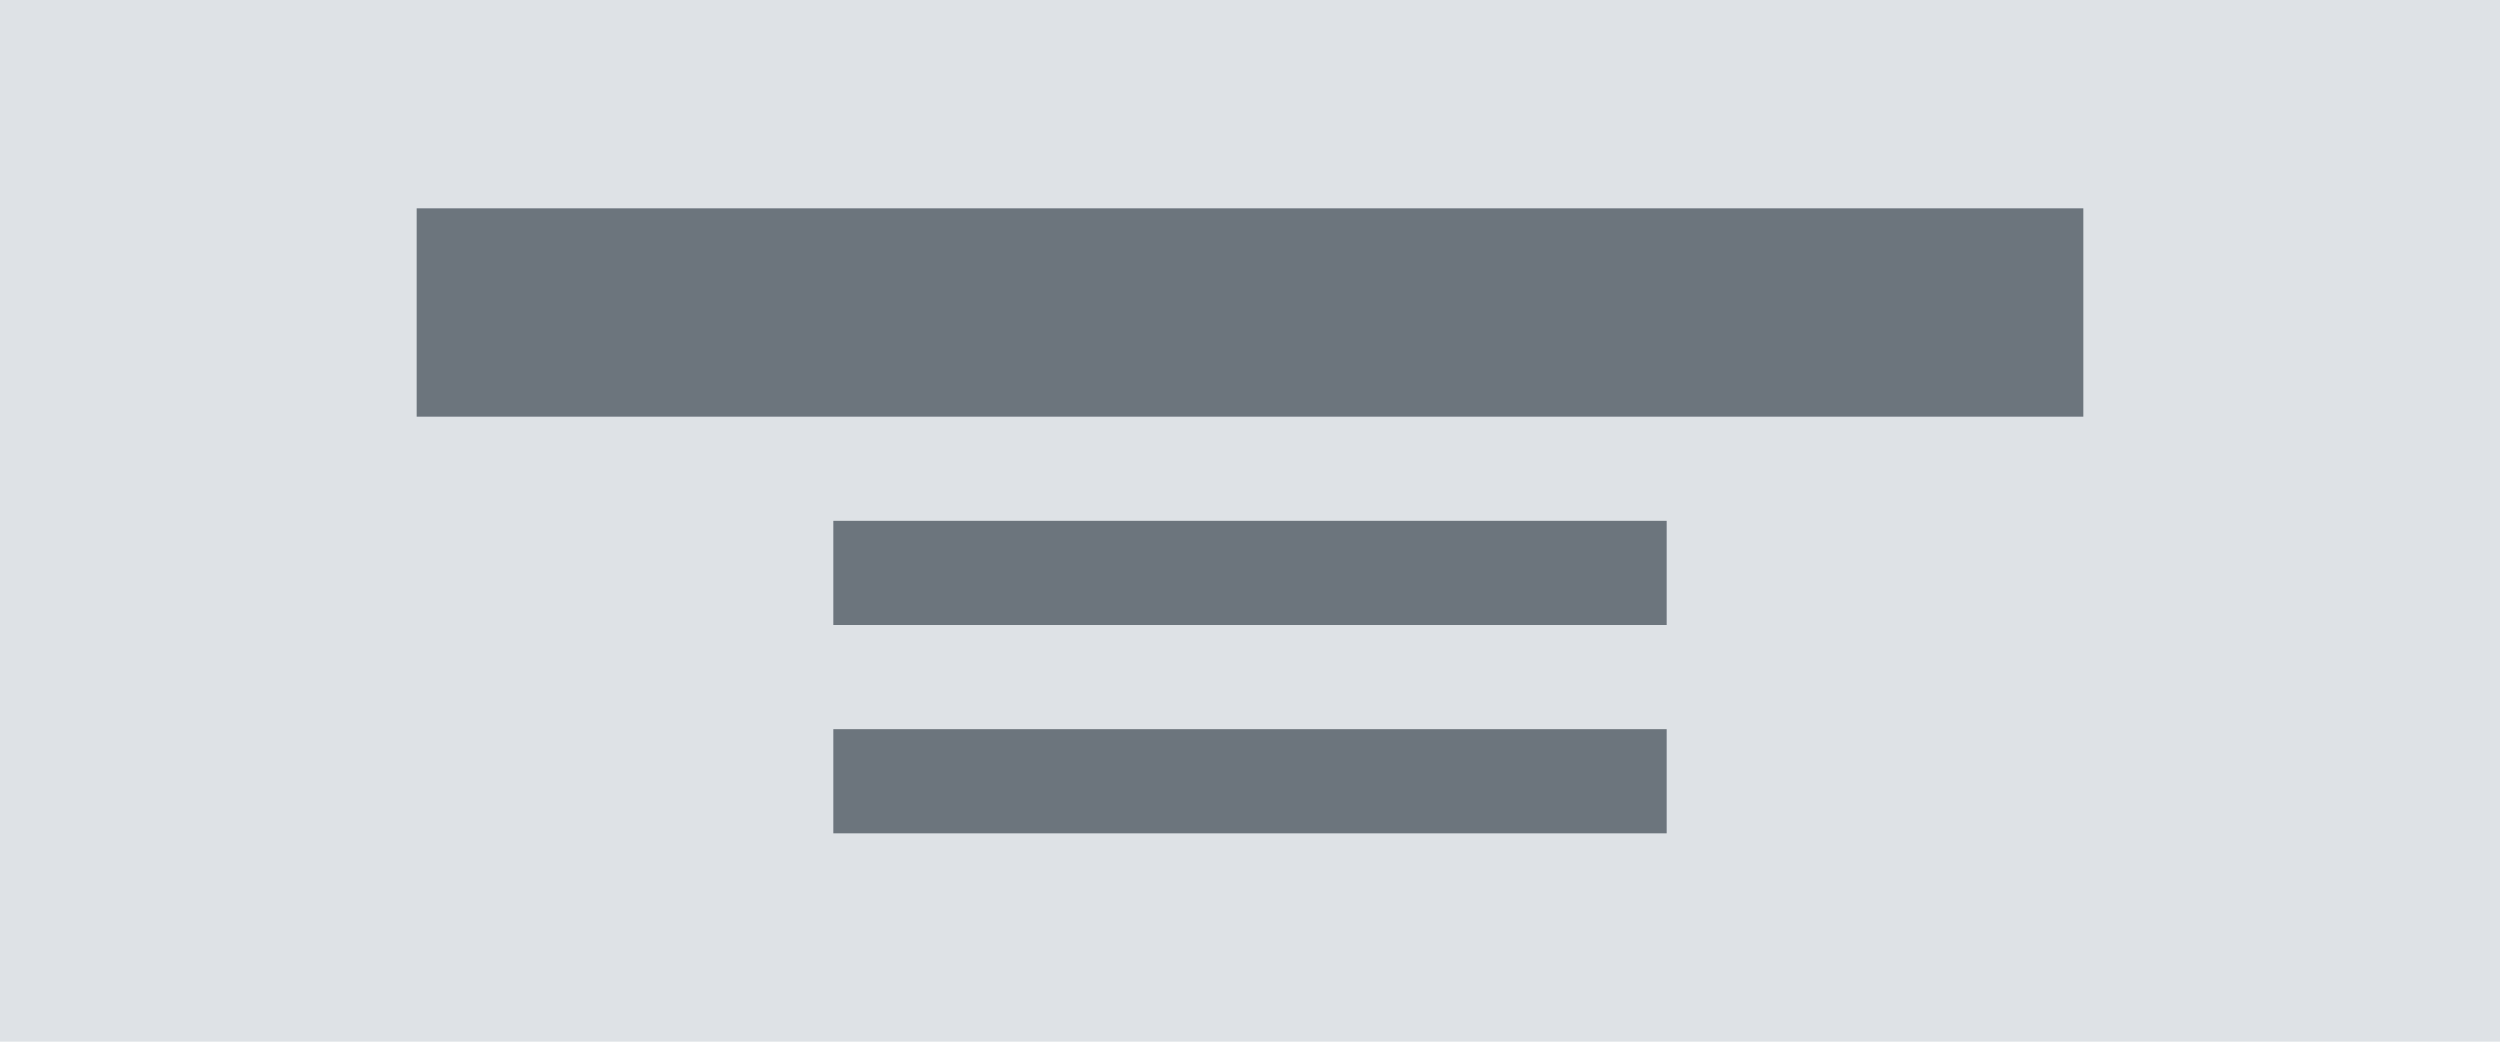
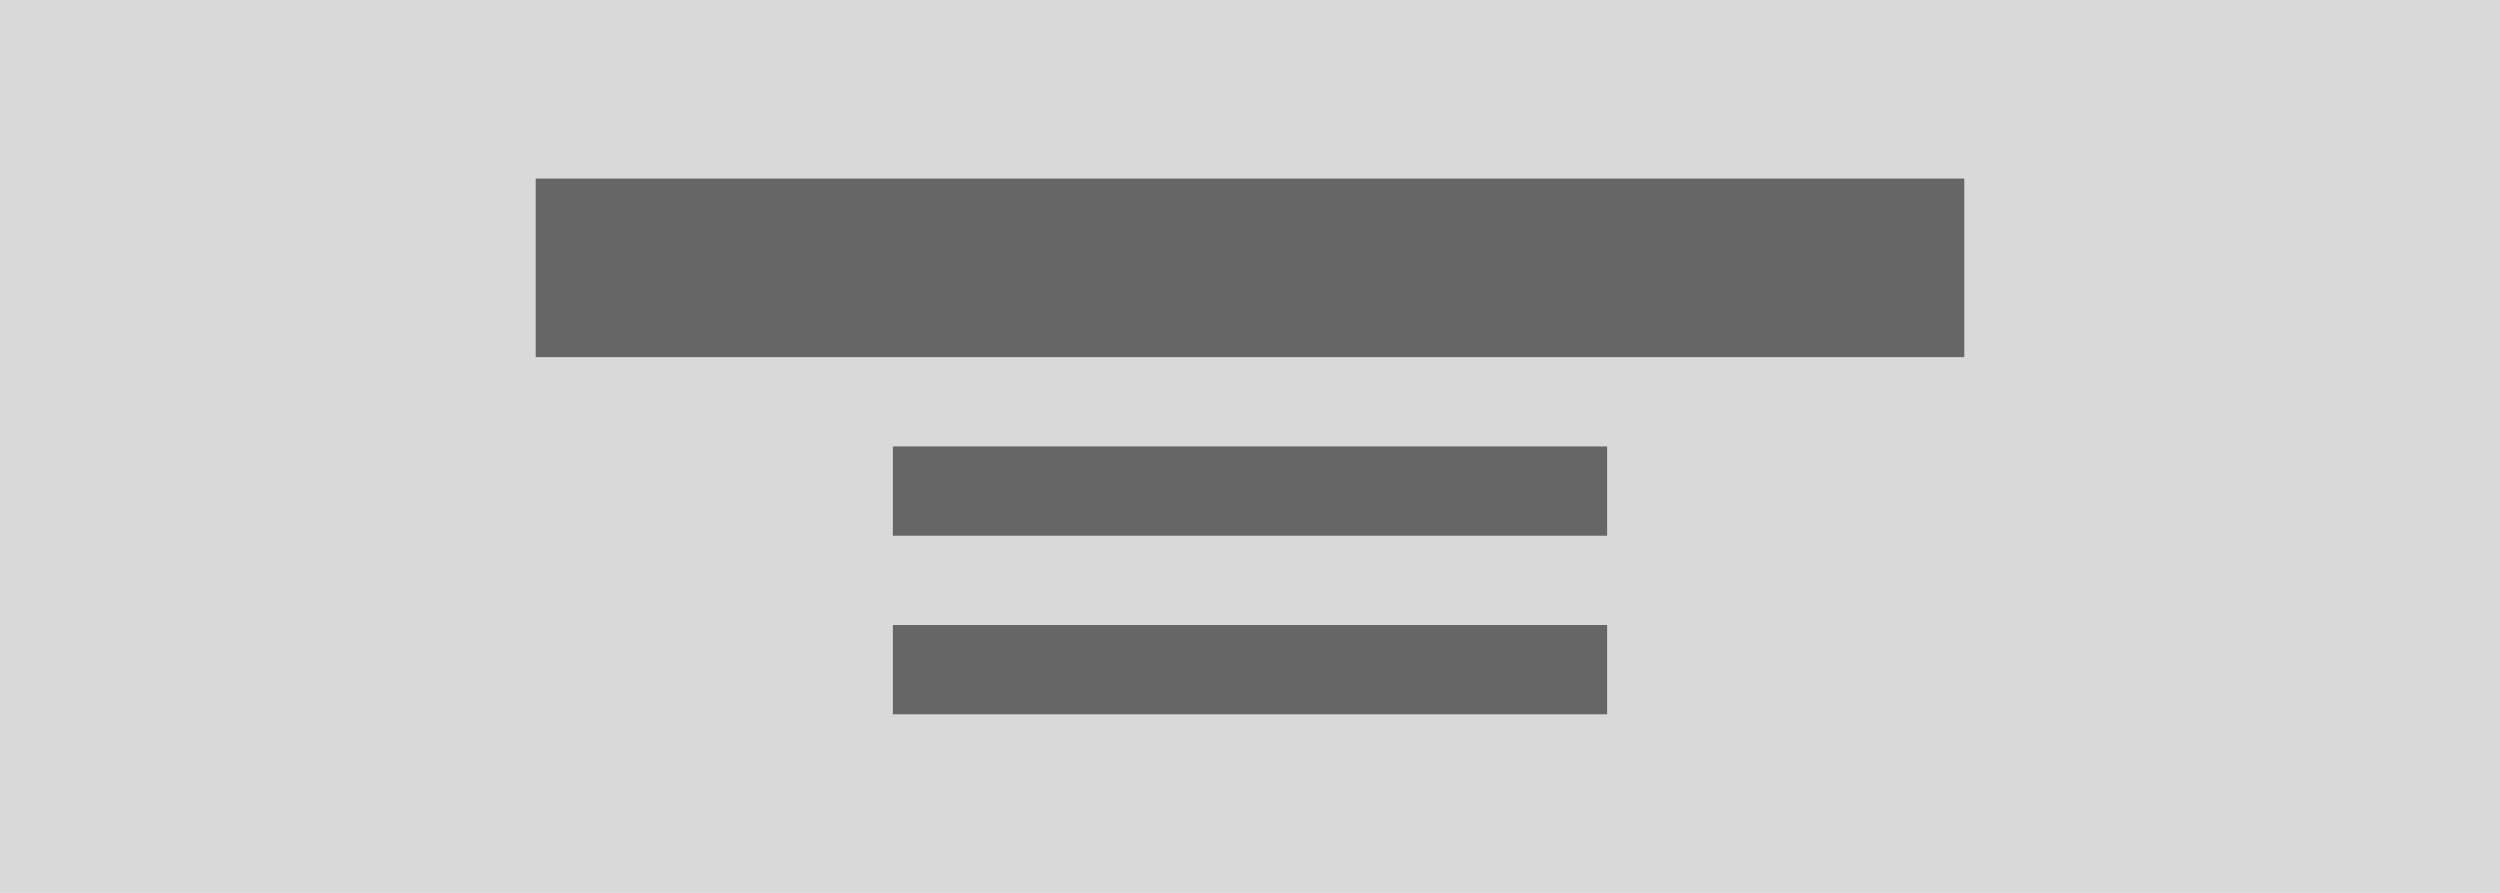
- <svg xmlns="http://www.w3.org/2000/svg" width="120" height="50" viewBox="0 0 120 50">
+ <svg xmlns="http://www.w3.org/2000/svg" width="140" height="50" viewBox="0 0 140 50">
  <g transform="translate(-1 -1)">
-     <path d="M0 0h120v50H0z" transform="translate(1 1)" fill="#dee2e6" />
-     <g transform="translate(12 2)">
-       <path d="M72 28H32v5H72z" transform="translate(-3 6)" fill="#6c757d" />
-       <path d="M72 28H32v5H72z" transform="translate(-3 -4)" fill="#6c757d" />
-       <path d="M112 28H32V38h80z" transform="translate(-23 -19)" fill="#6c757d" />
-     </g>
+     <rect width="140" height="50" transform="translate(1 1)" fill="#d9d9d9" />
+     <path d="M72,28H32v5H72Z" transform="translate(19 8)" fill="#666" />
+     <path d="M72,28H32v5H72Z" transform="translate(19 -2)" fill="#666" />
+     <path d="M112,28H32V38h80Z" transform="translate(-1 -17)" fill="#666" />
  </g>
</svg>
